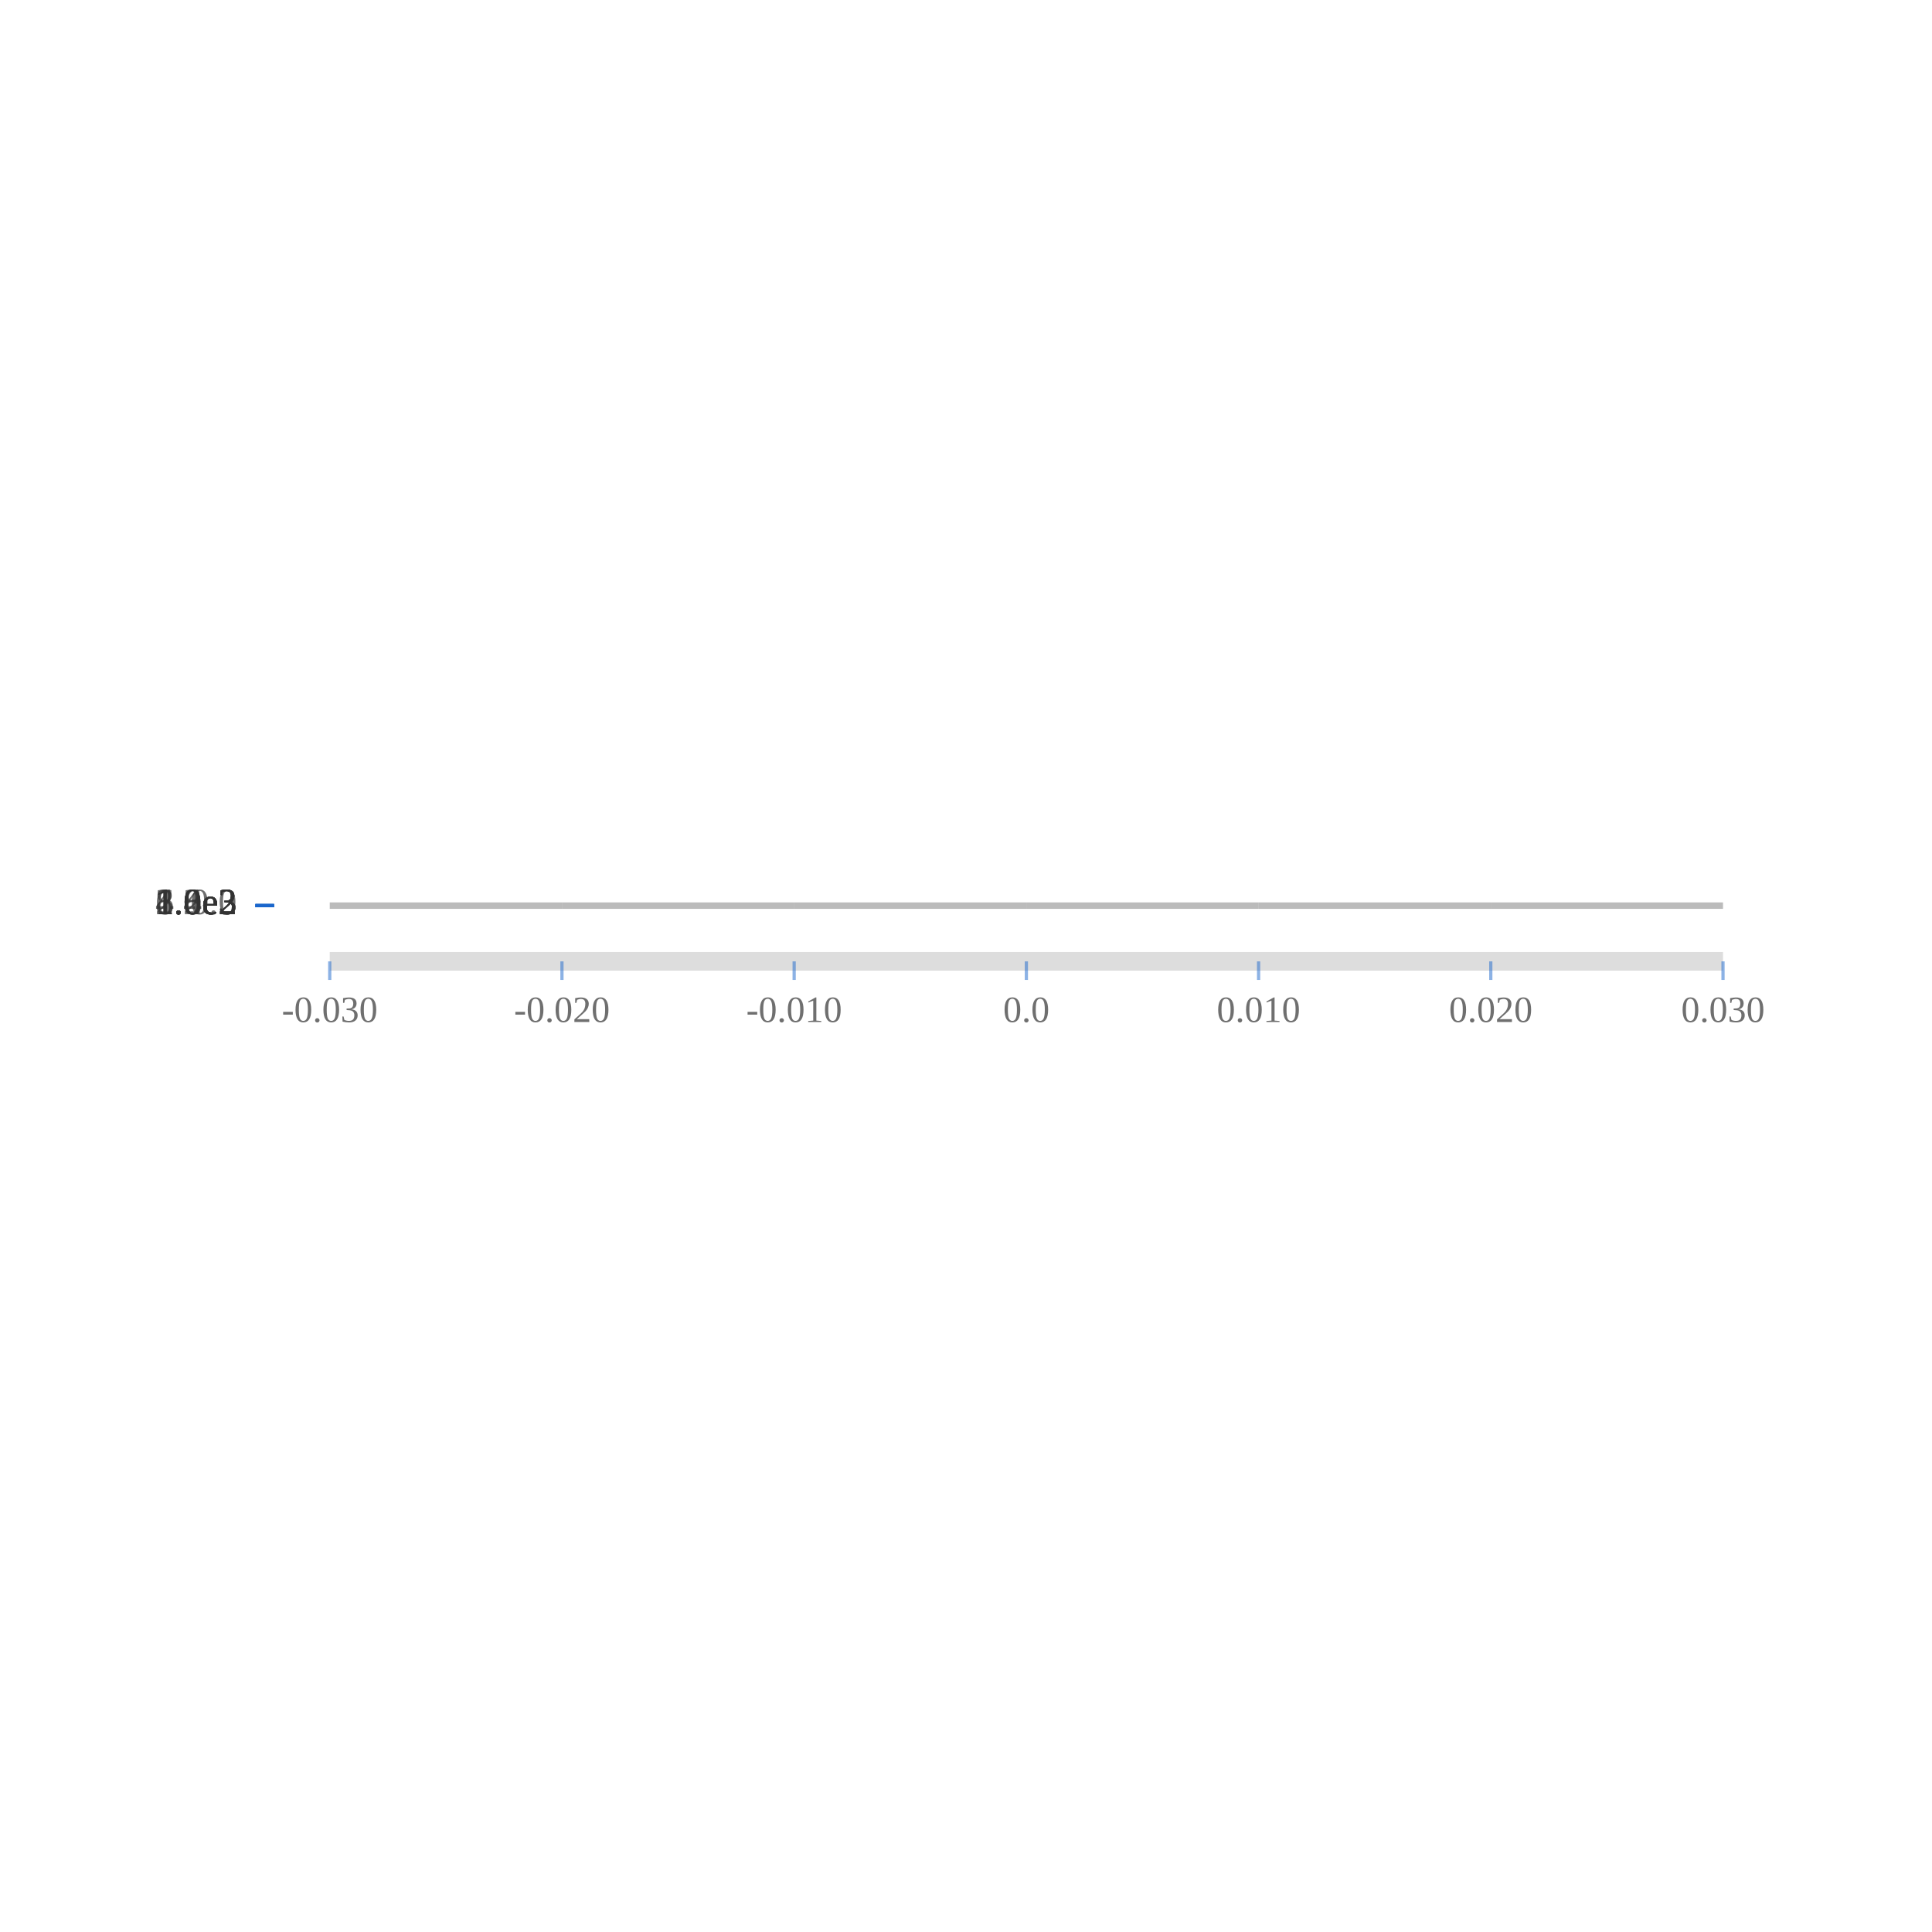
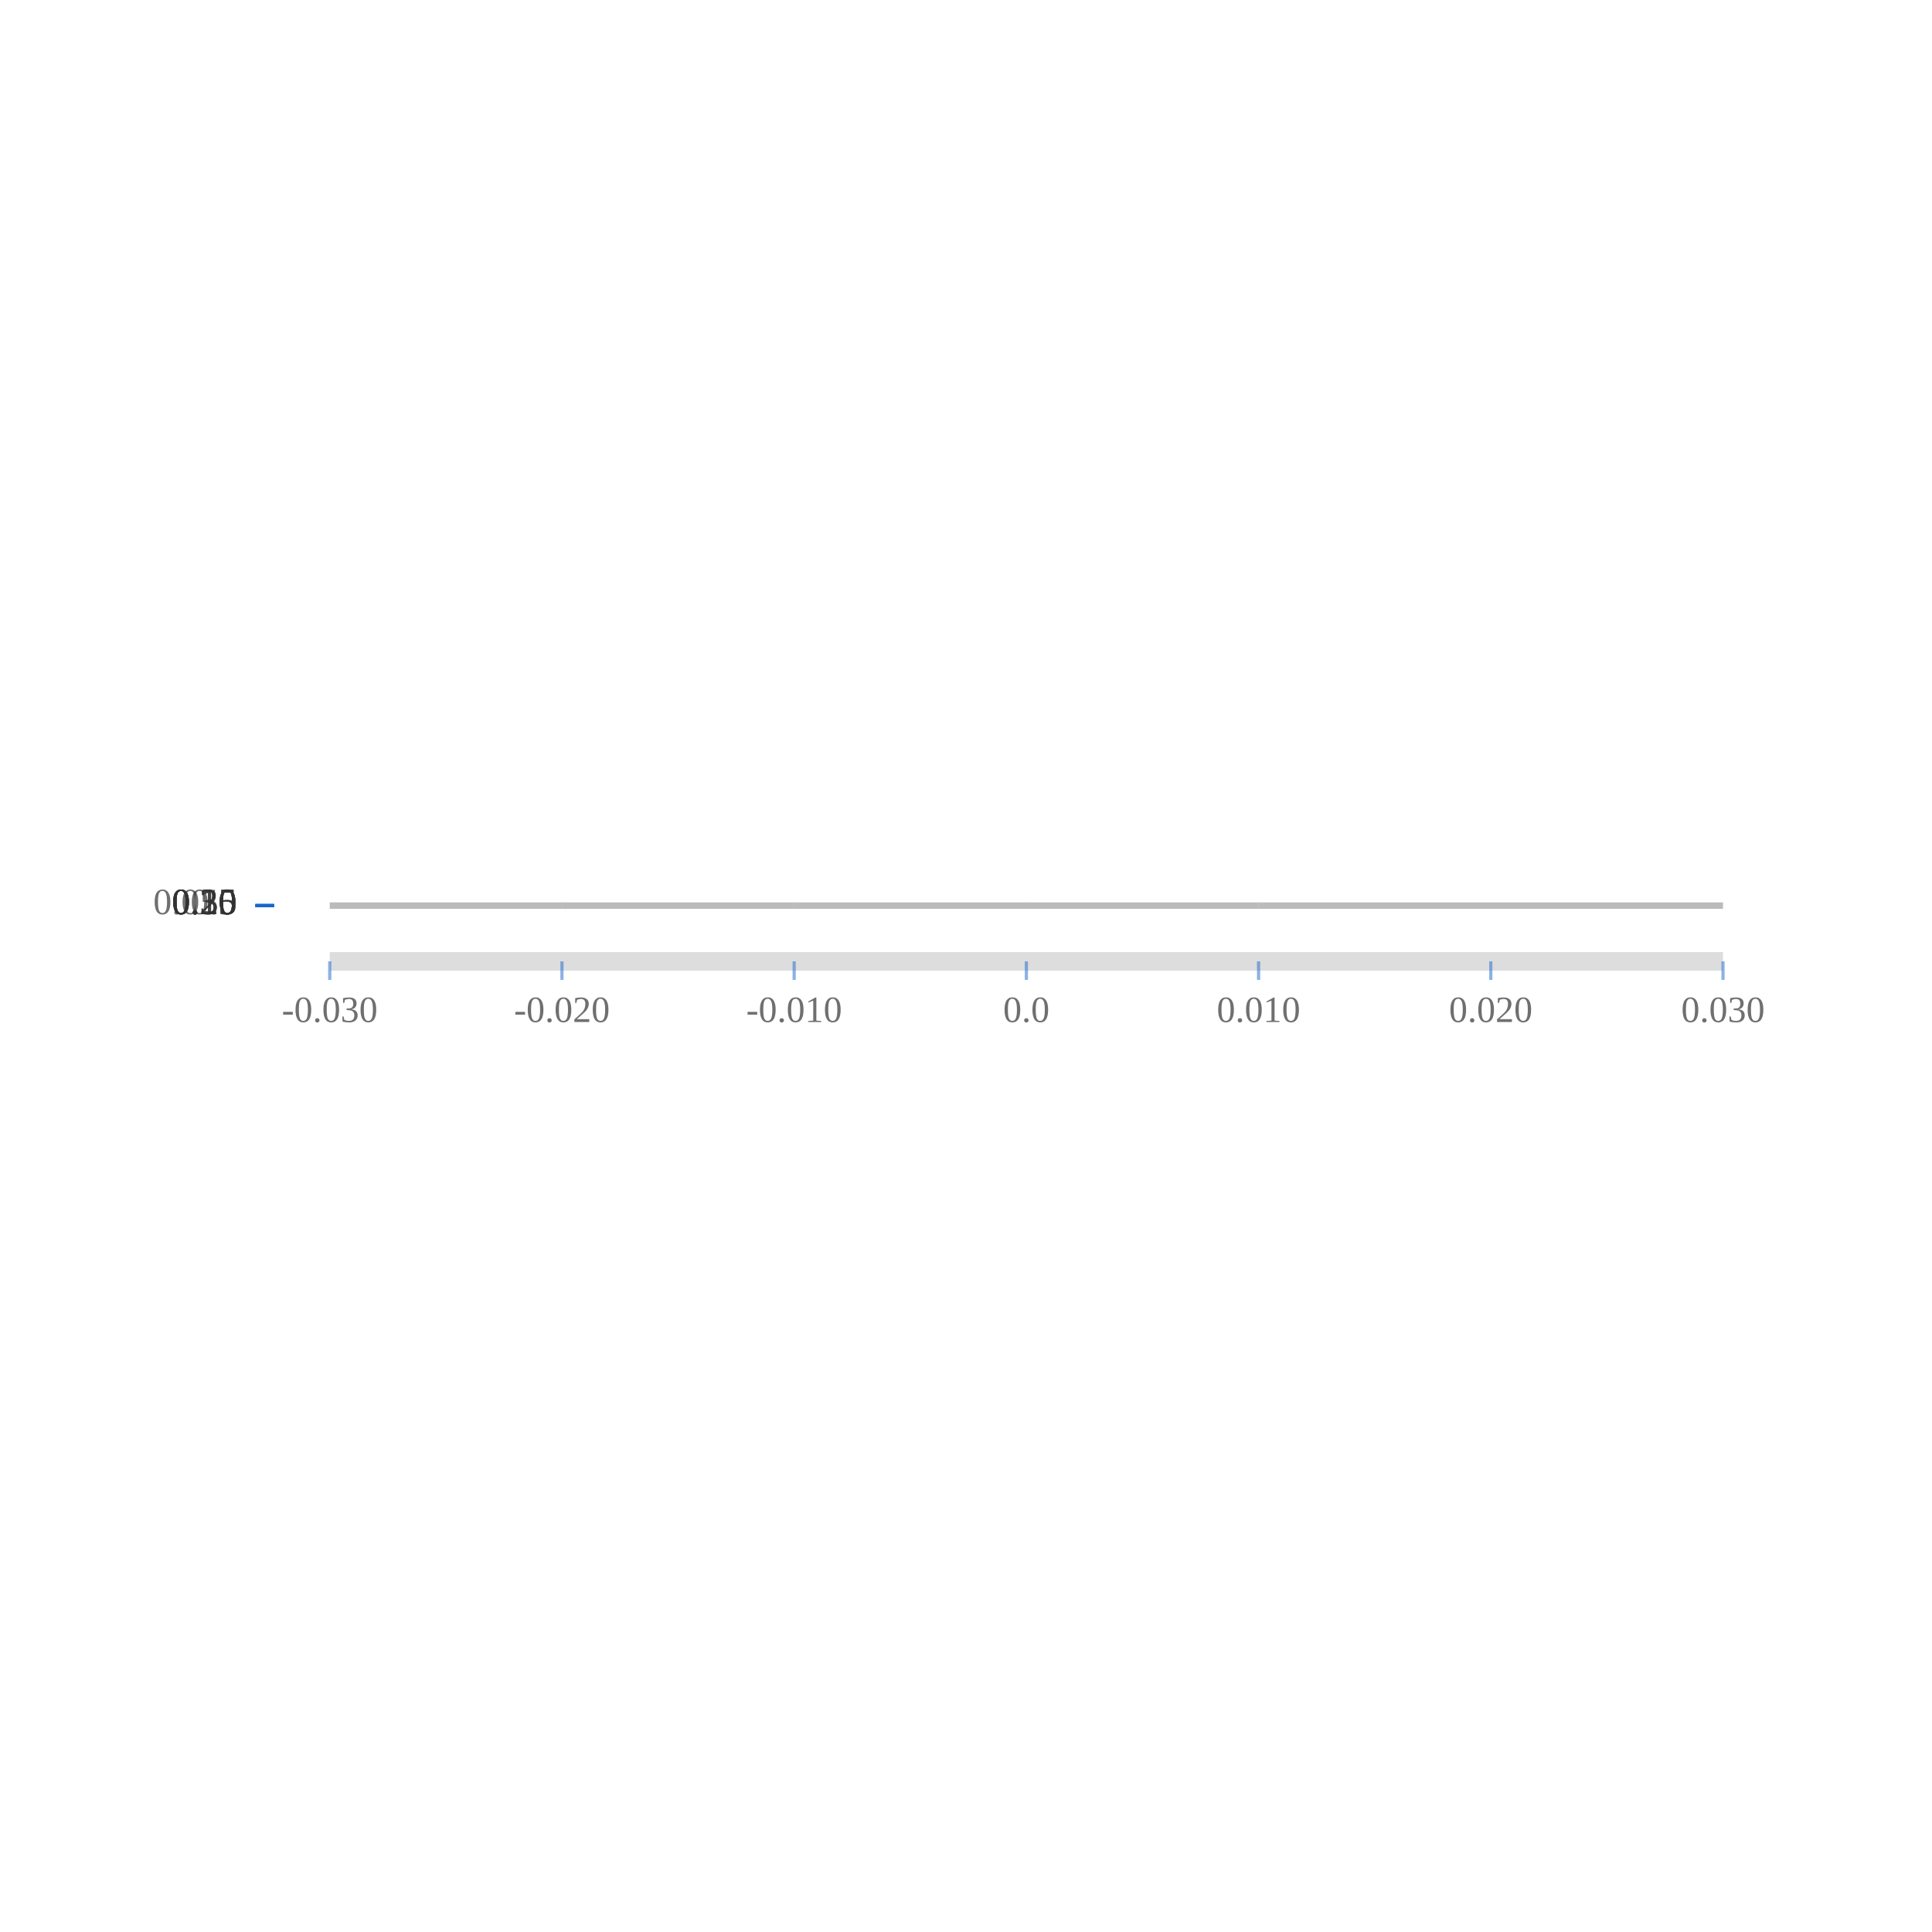
<svg xmlns="http://www.w3.org/2000/svg" height="300" stroke-opacity="1" viewBox="0 0 300 300" font-size="1" width="300" stroke="rgb(0,0,0)" version="1.1">
  <defs />
  <g stroke-linejoin="miter" stroke-opacity="0.0" fill-opacity="0.2" stroke="rgb(0,0,0)" stroke-width="0.0" fill="rgb(85,85,85)" stroke-linecap="butt" stroke-miterlimit="10.0">
    <path d="M 43.99,140.625 l -0,-0 h -2.885 l -0,0 Z" />
  </g>
  <g stroke-linejoin="miter" stroke-opacity="1.0" fill-opacity="0.7" font-size="5.769px" stroke="rgb(0,0,0)" stroke-width="0.5" fill="rgb(51,51,51)" stroke-linecap="butt" stroke-miterlimit="10.0">
-     <text dominant-baseline="middle" transform="matrix(1,0,0,1,36.7788,140.625)" stroke="none" text-anchor="end">1.8e3</text>
+     <text dominant-baseline="middle" transform="matrix(1,0,0,1,36.7788,140.625)" stroke="none" text-anchor="end">0.35</text>
  </g>
  <g stroke-linejoin="miter" stroke-opacity="0.5" fill-opacity="0.0" stroke="rgb(26,102,204)" stroke-width="0.5" fill="rgb(0,0,0)" stroke-linecap="butt" stroke-miterlimit="10.0">
    <path d="M 39.663,140.625 h 2.885 " />
  </g>
  <g stroke-linejoin="miter" stroke-opacity="1.0" fill-opacity="0.7" font-size="5.769px" stroke="rgb(0,0,0)" stroke-width="0.5" fill="rgb(51,51,51)" stroke-linecap="butt" stroke-miterlimit="10.0">
-     <text dominant-baseline="middle" transform="matrix(1,0,0,1,36.7788,140.625)" stroke="none" text-anchor="end">1.6e3</text>
+     <text dominant-baseline="middle" transform="matrix(1,0,0,1,36.7788,140.625)" stroke="none" text-anchor="end">0.30</text>
  </g>
  <g stroke-linejoin="miter" stroke-opacity="0.5" fill-opacity="0.0" stroke="rgb(26,102,204)" stroke-width="0.5" fill="rgb(0,0,0)" stroke-linecap="butt" stroke-miterlimit="10.0">
    <path d="M 39.663,140.625 h 2.885 " />
  </g>
  <g stroke-linejoin="miter" stroke-opacity="1.0" fill-opacity="0.7" font-size="5.769px" stroke="rgb(0,0,0)" stroke-width="0.5" fill="rgb(51,51,51)" stroke-linecap="butt" stroke-miterlimit="10.0">
-     <text dominant-baseline="middle" transform="matrix(1,0,0,1,36.7788,140.625)" stroke="none" text-anchor="end">1.4e3</text>
+     <text dominant-baseline="middle" transform="matrix(1,0,0,1,36.7788,140.625)" stroke="none" text-anchor="end">0.25</text>
  </g>
  <g stroke-linejoin="miter" stroke-opacity="0.5" fill-opacity="0.0" stroke="rgb(26,102,204)" stroke-width="0.5" fill="rgb(0,0,0)" stroke-linecap="butt" stroke-miterlimit="10.0">
    <path d="M 39.663,140.625 h 2.885 " />
  </g>
  <g stroke-linejoin="miter" stroke-opacity="1.0" fill-opacity="0.7" font-size="5.769px" stroke="rgb(0,0,0)" stroke-width="0.5" fill="rgb(51,51,51)" stroke-linecap="butt" stroke-miterlimit="10.0">
-     <text dominant-baseline="middle" transform="matrix(1,0,0,1,36.7788,140.625)" stroke="none" text-anchor="end">1.2e3</text>
+     <text dominant-baseline="middle" transform="matrix(1,0,0,1,36.7788,140.625)" stroke="none" text-anchor="end">0.20</text>
  </g>
  <g stroke-linejoin="miter" stroke-opacity="0.5" fill-opacity="0.0" stroke="rgb(26,102,204)" stroke-width="0.5" fill="rgb(0,0,0)" stroke-linecap="butt" stroke-miterlimit="10.0">
    <path d="M 39.663,140.625 h 2.885 " />
  </g>
  <g stroke-linejoin="miter" stroke-opacity="1.0" fill-opacity="0.7" font-size="5.769px" stroke="rgb(0,0,0)" stroke-width="0.5" fill="rgb(51,51,51)" stroke-linecap="butt" stroke-miterlimit="10.0">
-     <text dominant-baseline="middle" transform="matrix(1,0,0,1,36.7788,140.625)" stroke="none" text-anchor="end">1.0e3</text>
+     <text dominant-baseline="middle" transform="matrix(1,0,0,1,36.7788,140.625)" stroke="none" text-anchor="end">0.15</text>
  </g>
  <g stroke-linejoin="miter" stroke-opacity="0.5" fill-opacity="0.0" stroke="rgb(26,102,204)" stroke-width="0.5" fill="rgb(0,0,0)" stroke-linecap="butt" stroke-miterlimit="10.0">
    <path d="M 39.663,140.625 h 2.885 " />
  </g>
  <g stroke-linejoin="miter" stroke-opacity="1.0" fill-opacity="0.7" font-size="5.769px" stroke="rgb(0,0,0)" stroke-width="0.5" fill="rgb(51,51,51)" stroke-linecap="butt" stroke-miterlimit="10.0">
-     <text dominant-baseline="middle" transform="matrix(1,0,0,1,36.7788,140.625)" stroke="none" text-anchor="end">8.0e2</text>
+     <text dominant-baseline="middle" transform="matrix(1,0,0,1,36.7788,140.625)" stroke="none" text-anchor="end">0.10</text>
  </g>
  <g stroke-linejoin="miter" stroke-opacity="0.5" fill-opacity="0.0" stroke="rgb(26,102,204)" stroke-width="0.5" fill="rgb(0,0,0)" stroke-linecap="butt" stroke-miterlimit="10.0">
    <path d="M 39.663,140.625 h 2.885 " />
  </g>
  <g stroke-linejoin="miter" stroke-opacity="1.0" fill-opacity="0.7" font-size="5.769px" stroke="rgb(0,0,0)" stroke-width="0.5" fill="rgb(51,51,51)" stroke-linecap="butt" stroke-miterlimit="10.0">
-     <text dominant-baseline="middle" transform="matrix(1,0,0,1,36.7788,140.625)" stroke="none" text-anchor="end">6.0e2</text>
-   </g>
-   <g stroke-linejoin="miter" stroke-opacity="0.5" fill-opacity="0.0" stroke="rgb(26,102,204)" stroke-width="0.5" fill="rgb(0,0,0)" stroke-linecap="butt" stroke-miterlimit="10.0">
-     <path d="M 39.663,140.625 h 2.885 " />
-   </g>
-   <g stroke-linejoin="miter" stroke-opacity="1.0" fill-opacity="0.7" font-size="5.769px" stroke="rgb(0,0,0)" stroke-width="0.5" fill="rgb(51,51,51)" stroke-linecap="butt" stroke-miterlimit="10.0">
-     <text dominant-baseline="middle" transform="matrix(1,0,0,1,36.7788,140.625)" stroke="none" text-anchor="end">4.0e2</text>
-   </g>
-   <g stroke-linejoin="miter" stroke-opacity="0.5" fill-opacity="0.0" stroke="rgb(26,102,204)" stroke-width="0.5" fill="rgb(0,0,0)" stroke-linecap="butt" stroke-miterlimit="10.0">
-     <path d="M 39.663,140.625 h 2.885 " />
-   </g>
-   <g stroke-linejoin="miter" stroke-opacity="1.0" fill-opacity="0.7" font-size="5.769px" stroke="rgb(0,0,0)" stroke-width="0.5" fill="rgb(51,51,51)" stroke-linecap="butt" stroke-miterlimit="10.0">
-     <text dominant-baseline="middle" transform="matrix(1,0,0,1,36.7788,140.625)" stroke="none" text-anchor="end">2.0e2</text>
+     <text dominant-baseline="middle" transform="matrix(1,0,0,1,36.7788,140.625)" stroke="none" text-anchor="end">0.050</text>
  </g>
  <g stroke-linejoin="miter" stroke-opacity="0.5" fill-opacity="0.0" stroke="rgb(26,102,204)" stroke-width="0.5" fill="rgb(0,0,0)" stroke-linecap="butt" stroke-miterlimit="10.0">
    <path d="M 39.663,140.625 h 2.885 " />
  </g>
  <g stroke-linejoin="miter" stroke-opacity="1.0" fill-opacity="0.7" font-size="5.769px" stroke="rgb(0,0,0)" stroke-width="0.5" fill="rgb(51,51,51)" stroke-linecap="butt" stroke-miterlimit="10.0">
    <text dominant-baseline="middle" transform="matrix(1,0,0,1,36.7788,140.625)" stroke="none" text-anchor="end">0.0</text>
  </g>
  <g stroke-linejoin="miter" stroke-opacity="0.5" fill-opacity="0.0" stroke="rgb(26,102,204)" stroke-width="0.5" fill="rgb(0,0,0)" stroke-linecap="butt" stroke-miterlimit="10.0">
    <path d="M 39.663,140.625 h 2.885 " />
  </g>
  <g stroke-linejoin="miter" stroke-opacity="0.0" fill-opacity="0.2" stroke="rgb(0,0,0)" stroke-width="0.0" fill="rgb(85,85,85)" stroke-linecap="butt" stroke-miterlimit="10.0">
    <path d="M 267.548,150.721 l -0,-2.885 h -216.346 l -0,2.885 Z" />
  </g>
  <g stroke-linejoin="miter" stroke-opacity="1.0" fill-opacity="0.7" font-size="5.769px" stroke="rgb(0,0,0)" stroke-width="0.5" fill="rgb(51,51,51)" stroke-linecap="butt" stroke-miterlimit="10.0">
    <text dominant-baseline="text-before-edge" transform="matrix(1,0,0,1,267.5481,155.0481)" stroke="none" text-anchor="middle">0.030</text>
  </g>
  <g stroke-linejoin="miter" stroke-opacity="0.5" fill-opacity="0.0" stroke="rgb(26,102,204)" stroke-width="0.5" fill="rgb(0,0,0)" stroke-linecap="butt" stroke-miterlimit="10.0">
    <path d="M 267.548,149.279 v 2.885 " />
  </g>
  <g stroke-linejoin="miter" stroke-opacity="1.0" fill-opacity="0.7" font-size="5.769px" stroke="rgb(0,0,0)" stroke-width="0.5" fill="rgb(51,51,51)" stroke-linecap="butt" stroke-miterlimit="10.0">
    <text dominant-baseline="text-before-edge" transform="matrix(1,0,0,1,231.4904,155.0481)" stroke="none" text-anchor="middle">0.020</text>
  </g>
  <g stroke-linejoin="miter" stroke-opacity="0.5" fill-opacity="0.0" stroke="rgb(26,102,204)" stroke-width="0.5" fill="rgb(0,0,0)" stroke-linecap="butt" stroke-miterlimit="10.0">
    <path d="M 231.49,149.279 v 2.885 " />
  </g>
  <g stroke-linejoin="miter" stroke-opacity="1.0" fill-opacity="0.7" font-size="5.769px" stroke="rgb(0,0,0)" stroke-width="0.5" fill="rgb(51,51,51)" stroke-linecap="butt" stroke-miterlimit="10.0">
    <text dominant-baseline="text-before-edge" transform="matrix(1,0,0,1,195.4327,155.0481)" stroke="none" text-anchor="middle">0.010</text>
  </g>
  <g stroke-linejoin="miter" stroke-opacity="0.5" fill-opacity="0.0" stroke="rgb(26,102,204)" stroke-width="0.5" fill="rgb(0,0,0)" stroke-linecap="butt" stroke-miterlimit="10.0">
    <path d="M 195.433,149.279 v 2.885 " />
  </g>
  <g stroke-linejoin="miter" stroke-opacity="1.0" fill-opacity="0.7" font-size="5.769px" stroke="rgb(0,0,0)" stroke-width="0.5" fill="rgb(51,51,51)" stroke-linecap="butt" stroke-miterlimit="10.0">
    <text dominant-baseline="text-before-edge" transform="matrix(1,0,0,1,159.375,155.0481)" stroke="none" text-anchor="middle">0.0</text>
  </g>
  <g stroke-linejoin="miter" stroke-opacity="0.5" fill-opacity="0.0" stroke="rgb(26,102,204)" stroke-width="0.5" fill="rgb(0,0,0)" stroke-linecap="butt" stroke-miterlimit="10.0">
    <path d="M 159.375,149.279 v 2.885 " />
  </g>
  <g stroke-linejoin="miter" stroke-opacity="1.0" fill-opacity="0.7" font-size="5.769px" stroke="rgb(0,0,0)" stroke-width="0.5" fill="rgb(51,51,51)" stroke-linecap="butt" stroke-miterlimit="10.0">
    <text dominant-baseline="text-before-edge" transform="matrix(1,0,0,1,123.3173,155.0481)" stroke="none" text-anchor="middle">-0.010</text>
  </g>
  <g stroke-linejoin="miter" stroke-opacity="0.5" fill-opacity="0.0" stroke="rgb(26,102,204)" stroke-width="0.5" fill="rgb(0,0,0)" stroke-linecap="butt" stroke-miterlimit="10.0">
    <path d="M 123.317,149.279 v 2.885 " />
  </g>
  <g stroke-linejoin="miter" stroke-opacity="1.0" fill-opacity="0.7" font-size="5.769px" stroke="rgb(0,0,0)" stroke-width="0.5" fill="rgb(51,51,51)" stroke-linecap="butt" stroke-miterlimit="10.0">
    <text dominant-baseline="text-before-edge" transform="matrix(1,0,0,1,87.2596,155.0481)" stroke="none" text-anchor="middle">-0.020</text>
  </g>
  <g stroke-linejoin="miter" stroke-opacity="0.5" fill-opacity="0.0" stroke="rgb(26,102,204)" stroke-width="0.5" fill="rgb(0,0,0)" stroke-linecap="butt" stroke-miterlimit="10.0">
    <path d="M 87.26,149.279 v 2.885 " />
  </g>
  <g stroke-linejoin="miter" stroke-opacity="1.0" fill-opacity="0.7" font-size="5.769px" stroke="rgb(0,0,0)" stroke-width="0.5" fill="rgb(51,51,51)" stroke-linecap="butt" stroke-miterlimit="10.0">
    <text dominant-baseline="text-before-edge" transform="matrix(1,0,0,1,51.2019,155.0481)" stroke="none" text-anchor="middle">-0.030</text>
  </g>
  <g stroke-linejoin="miter" stroke-opacity="0.5" fill-opacity="0.0" stroke="rgb(26,102,204)" stroke-width="0.5" fill="rgb(0,0,0)" stroke-linecap="butt" stroke-miterlimit="10.0">
    <path d="M 51.202,149.279 v 2.885 " />
  </g>
  <g stroke-linejoin="miter" stroke-opacity="0.0" fill-opacity="2.0e-2" stroke="rgb(0,0,0)" stroke-width="0.0" fill="rgb(255,255,255)" stroke-linecap="butt" stroke-miterlimit="10.0">
    <path d="M 267.548,140.625 l -0,-0 h -216.346 l -0,0 Z" />
  </g>
  <g stroke-linejoin="miter" stroke-opacity="0.0" fill-opacity="0.3" stroke="rgb(0,0,0)" stroke-width="1.0" fill="rgb(84,84,31)" stroke-linecap="butt" stroke-miterlimit="10.0">
    <path d="M 267.548,140.625 l -0,-0 h -36.058 l -0,0 Z" />
  </g>
  <g stroke-linejoin="miter" stroke-opacity="0.0" fill-opacity="0.3" stroke="rgb(0,0,0)" stroke-width="1.0" fill="rgb(84,84,31)" stroke-linecap="butt" stroke-miterlimit="10.0">
    <path d="M 231.49,140.625 l -0,-0 h -36.058 l -0,0 Z" />
  </g>
  <g stroke-linejoin="miter" stroke-opacity="0.0" fill-opacity="0.3" stroke="rgb(0,0,0)" stroke-width="1.0" fill="rgb(84,84,31)" stroke-linecap="butt" stroke-miterlimit="10.0">
    <path d="M 195.433,140.625 l -0,-0 h -36.058 l -0,0 Z" />
  </g>
  <g stroke-linejoin="miter" stroke-opacity="0.0" fill-opacity="0.3" stroke="rgb(0,0,0)" stroke-width="1.0" fill="rgb(84,84,31)" stroke-linecap="butt" stroke-miterlimit="10.0">
    <path d="M 159.375,140.625 l -0,-0 h -36.058 l -0,0 Z" />
  </g>
  <g stroke-linejoin="miter" stroke-opacity="0.0" fill-opacity="0.3" stroke="rgb(0,0,0)" stroke-width="1.0" fill="rgb(84,84,31)" stroke-linecap="butt" stroke-miterlimit="10.0">
    <path d="M 123.317,140.625 l -0,-0 h -36.058 l -0,0 Z" />
  </g>
  <g stroke-linejoin="miter" stroke-opacity="0.0" fill-opacity="0.3" stroke="rgb(0,0,0)" stroke-width="1.0" fill="rgb(84,84,31)" stroke-linecap="butt" stroke-miterlimit="10.0">
    <path d="M 87.26,140.625 l -0,-0 h -36.058 l -0,0 Z" />
  </g>
  <g stroke-linejoin="miter" stroke-opacity="0.4" fill-opacity="0.5" stroke="rgb(85,85,85)" stroke-width="1.0" fill="rgb(93,165,218)" stroke-linecap="butt" stroke-miterlimit="10.0">
    <path d="M 267.548,140.625 l -0,-0 h -36.058 l -0,0 Z" />
  </g>
  <g stroke-linejoin="miter" stroke-opacity="0.4" fill-opacity="0.5" stroke="rgb(85,85,85)" stroke-width="1.0" fill="rgb(93,165,218)" stroke-linecap="butt" stroke-miterlimit="10.0">
    <path d="M 231.49,140.625 l -0,-0 h -36.058 l -0,0 Z" />
  </g>
  <g stroke-linejoin="miter" stroke-opacity="0.4" fill-opacity="0.5" stroke="rgb(85,85,85)" stroke-width="1.0" fill="rgb(93,165,218)" stroke-linecap="butt" stroke-miterlimit="10.0">
    <path d="M 195.433,140.625 l -0,-0 h -36.058 l -0,0 Z" />
  </g>
  <g stroke-linejoin="miter" stroke-opacity="0.4" fill-opacity="0.5" stroke="rgb(85,85,85)" stroke-width="1.0" fill="rgb(93,165,218)" stroke-linecap="butt" stroke-miterlimit="10.0">
    <path d="M 159.375,140.625 l -0,-0 h -36.058 l -0,0 Z" />
  </g>
  <g stroke-linejoin="miter" stroke-opacity="0.4" fill-opacity="0.5" stroke="rgb(85,85,85)" stroke-width="1.0" fill="rgb(93,165,218)" stroke-linecap="butt" stroke-miterlimit="10.0">
    <path d="M 123.317,140.625 l -0,-0 h -36.058 l -0,0 Z" />
  </g>
  <g stroke-linejoin="miter" stroke-opacity="0.4" fill-opacity="0.5" stroke="rgb(85,85,85)" stroke-width="1.0" fill="rgb(93,165,218)" stroke-linecap="butt" stroke-miterlimit="10.0">
    <path d="M 87.26,140.625 l -0,-0 h -36.058 l -0,0 Z" />
  </g>
</svg>
